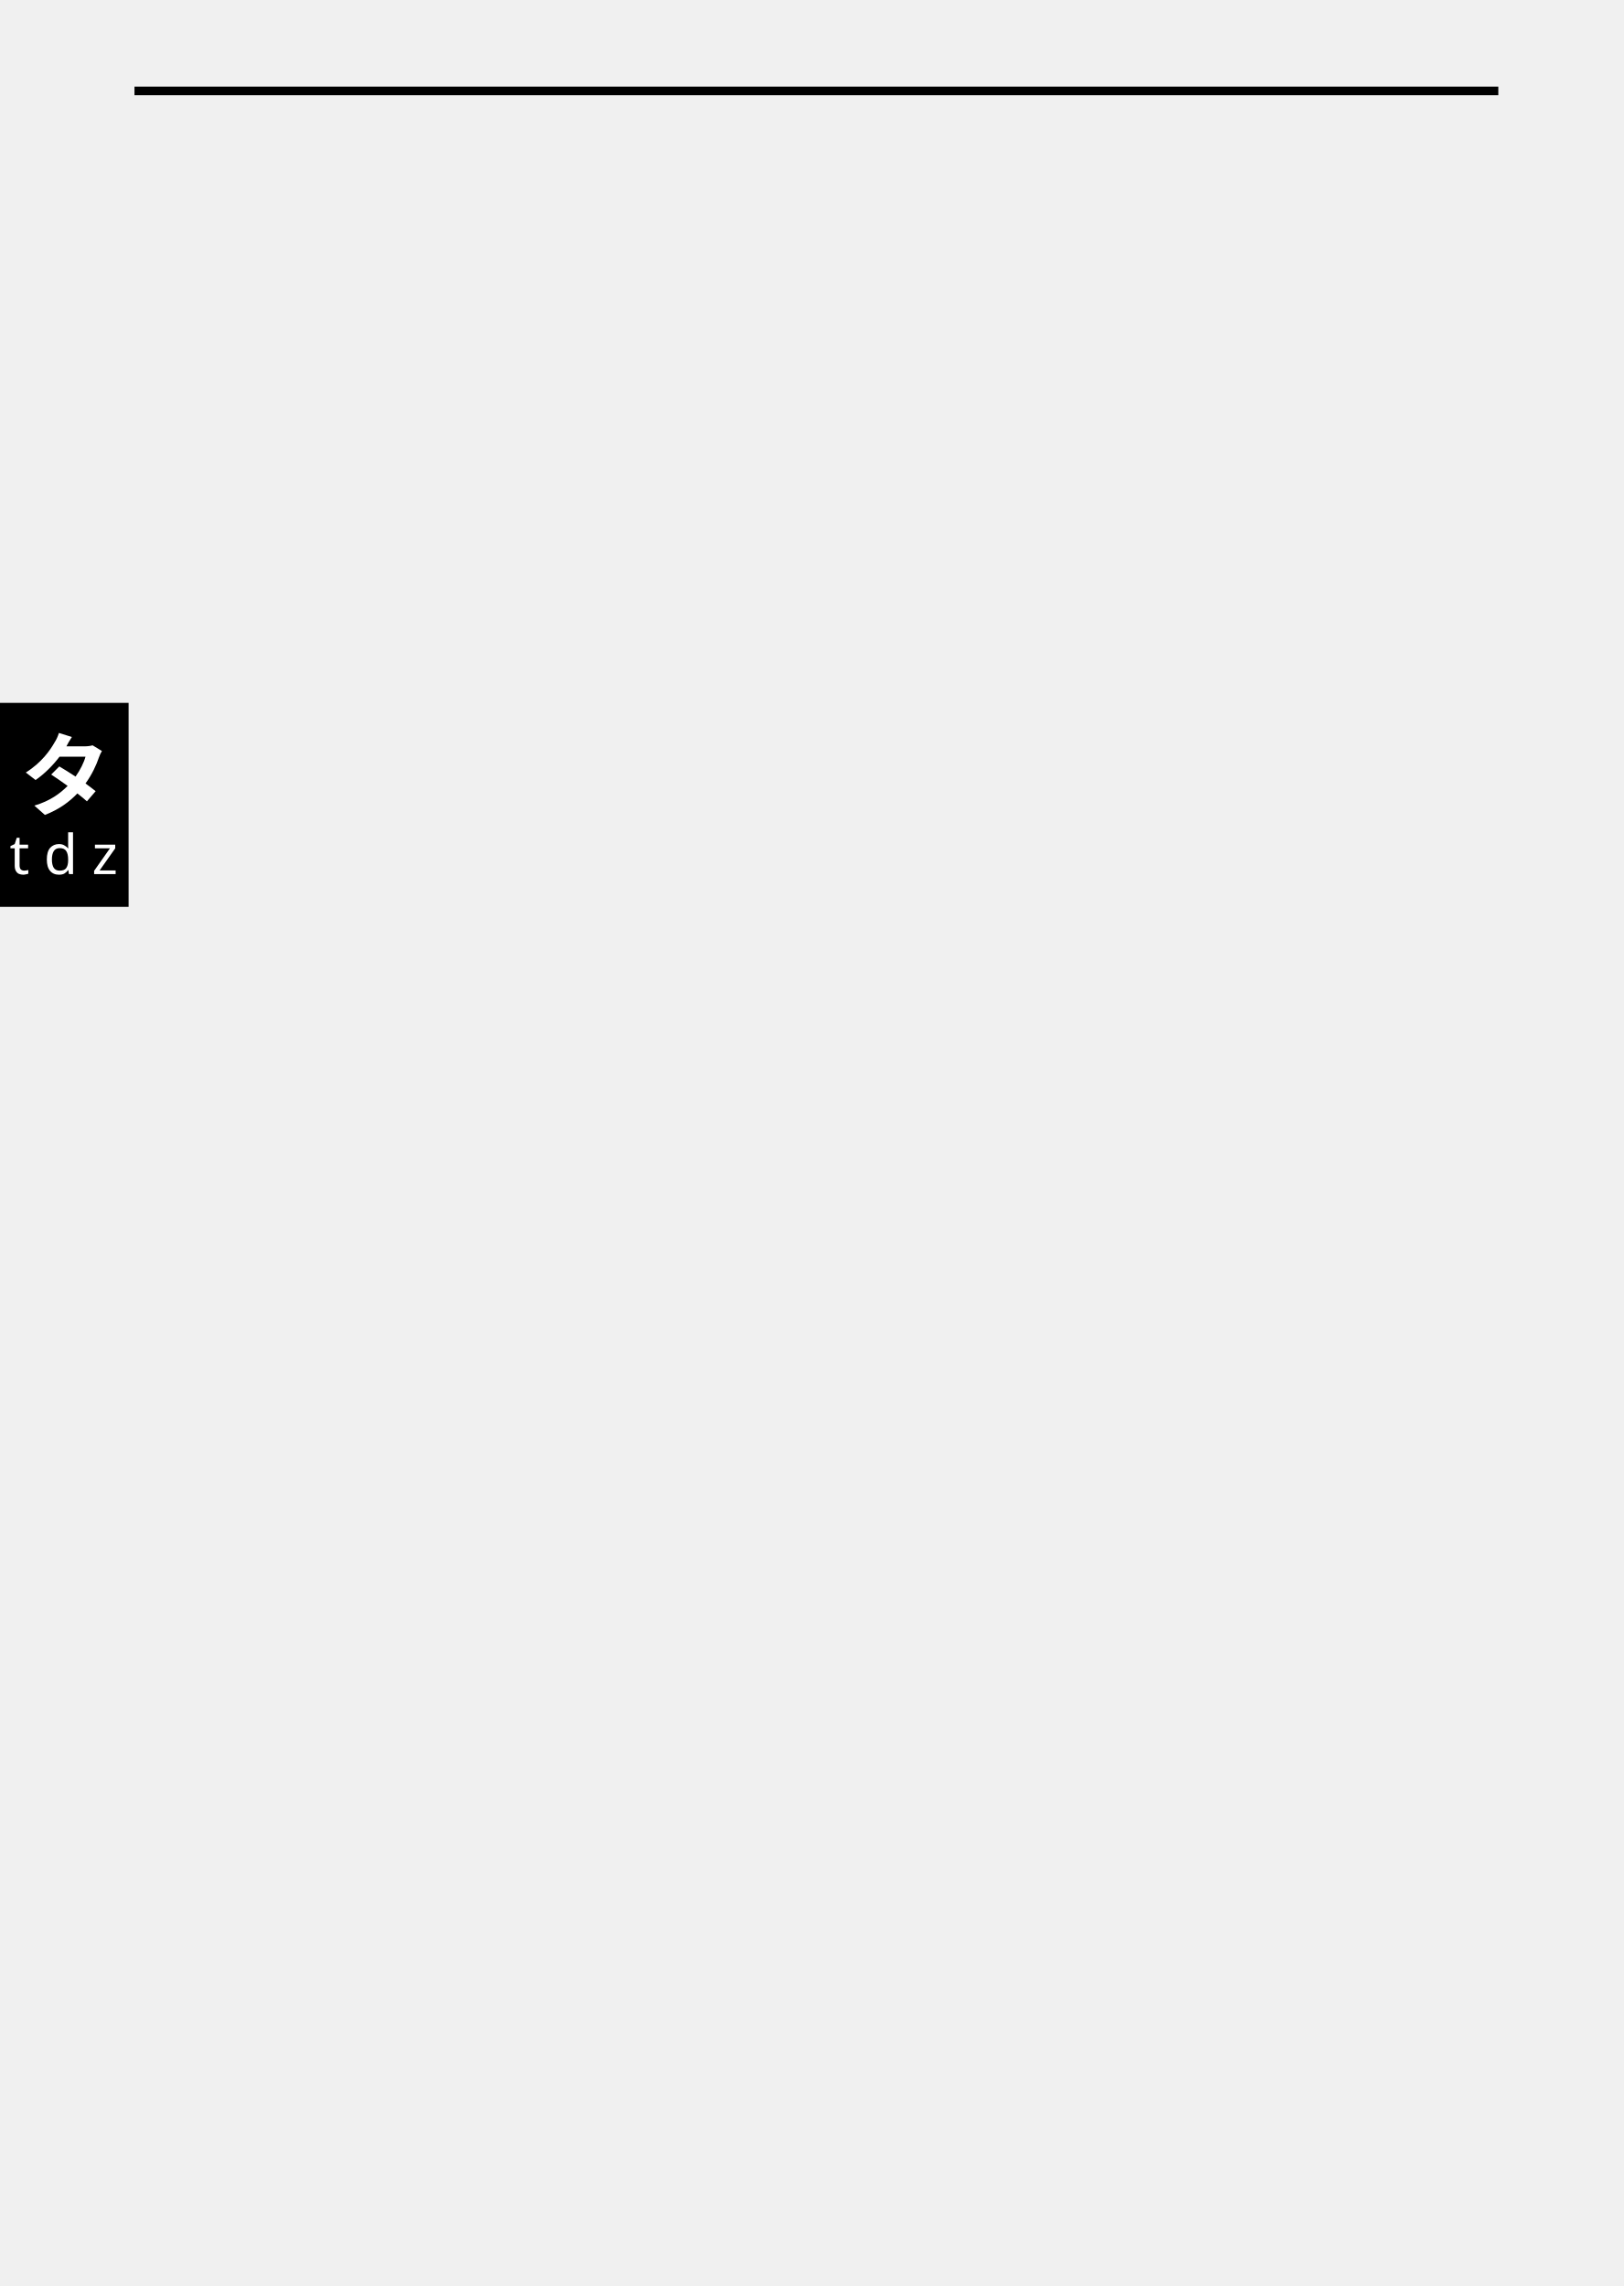
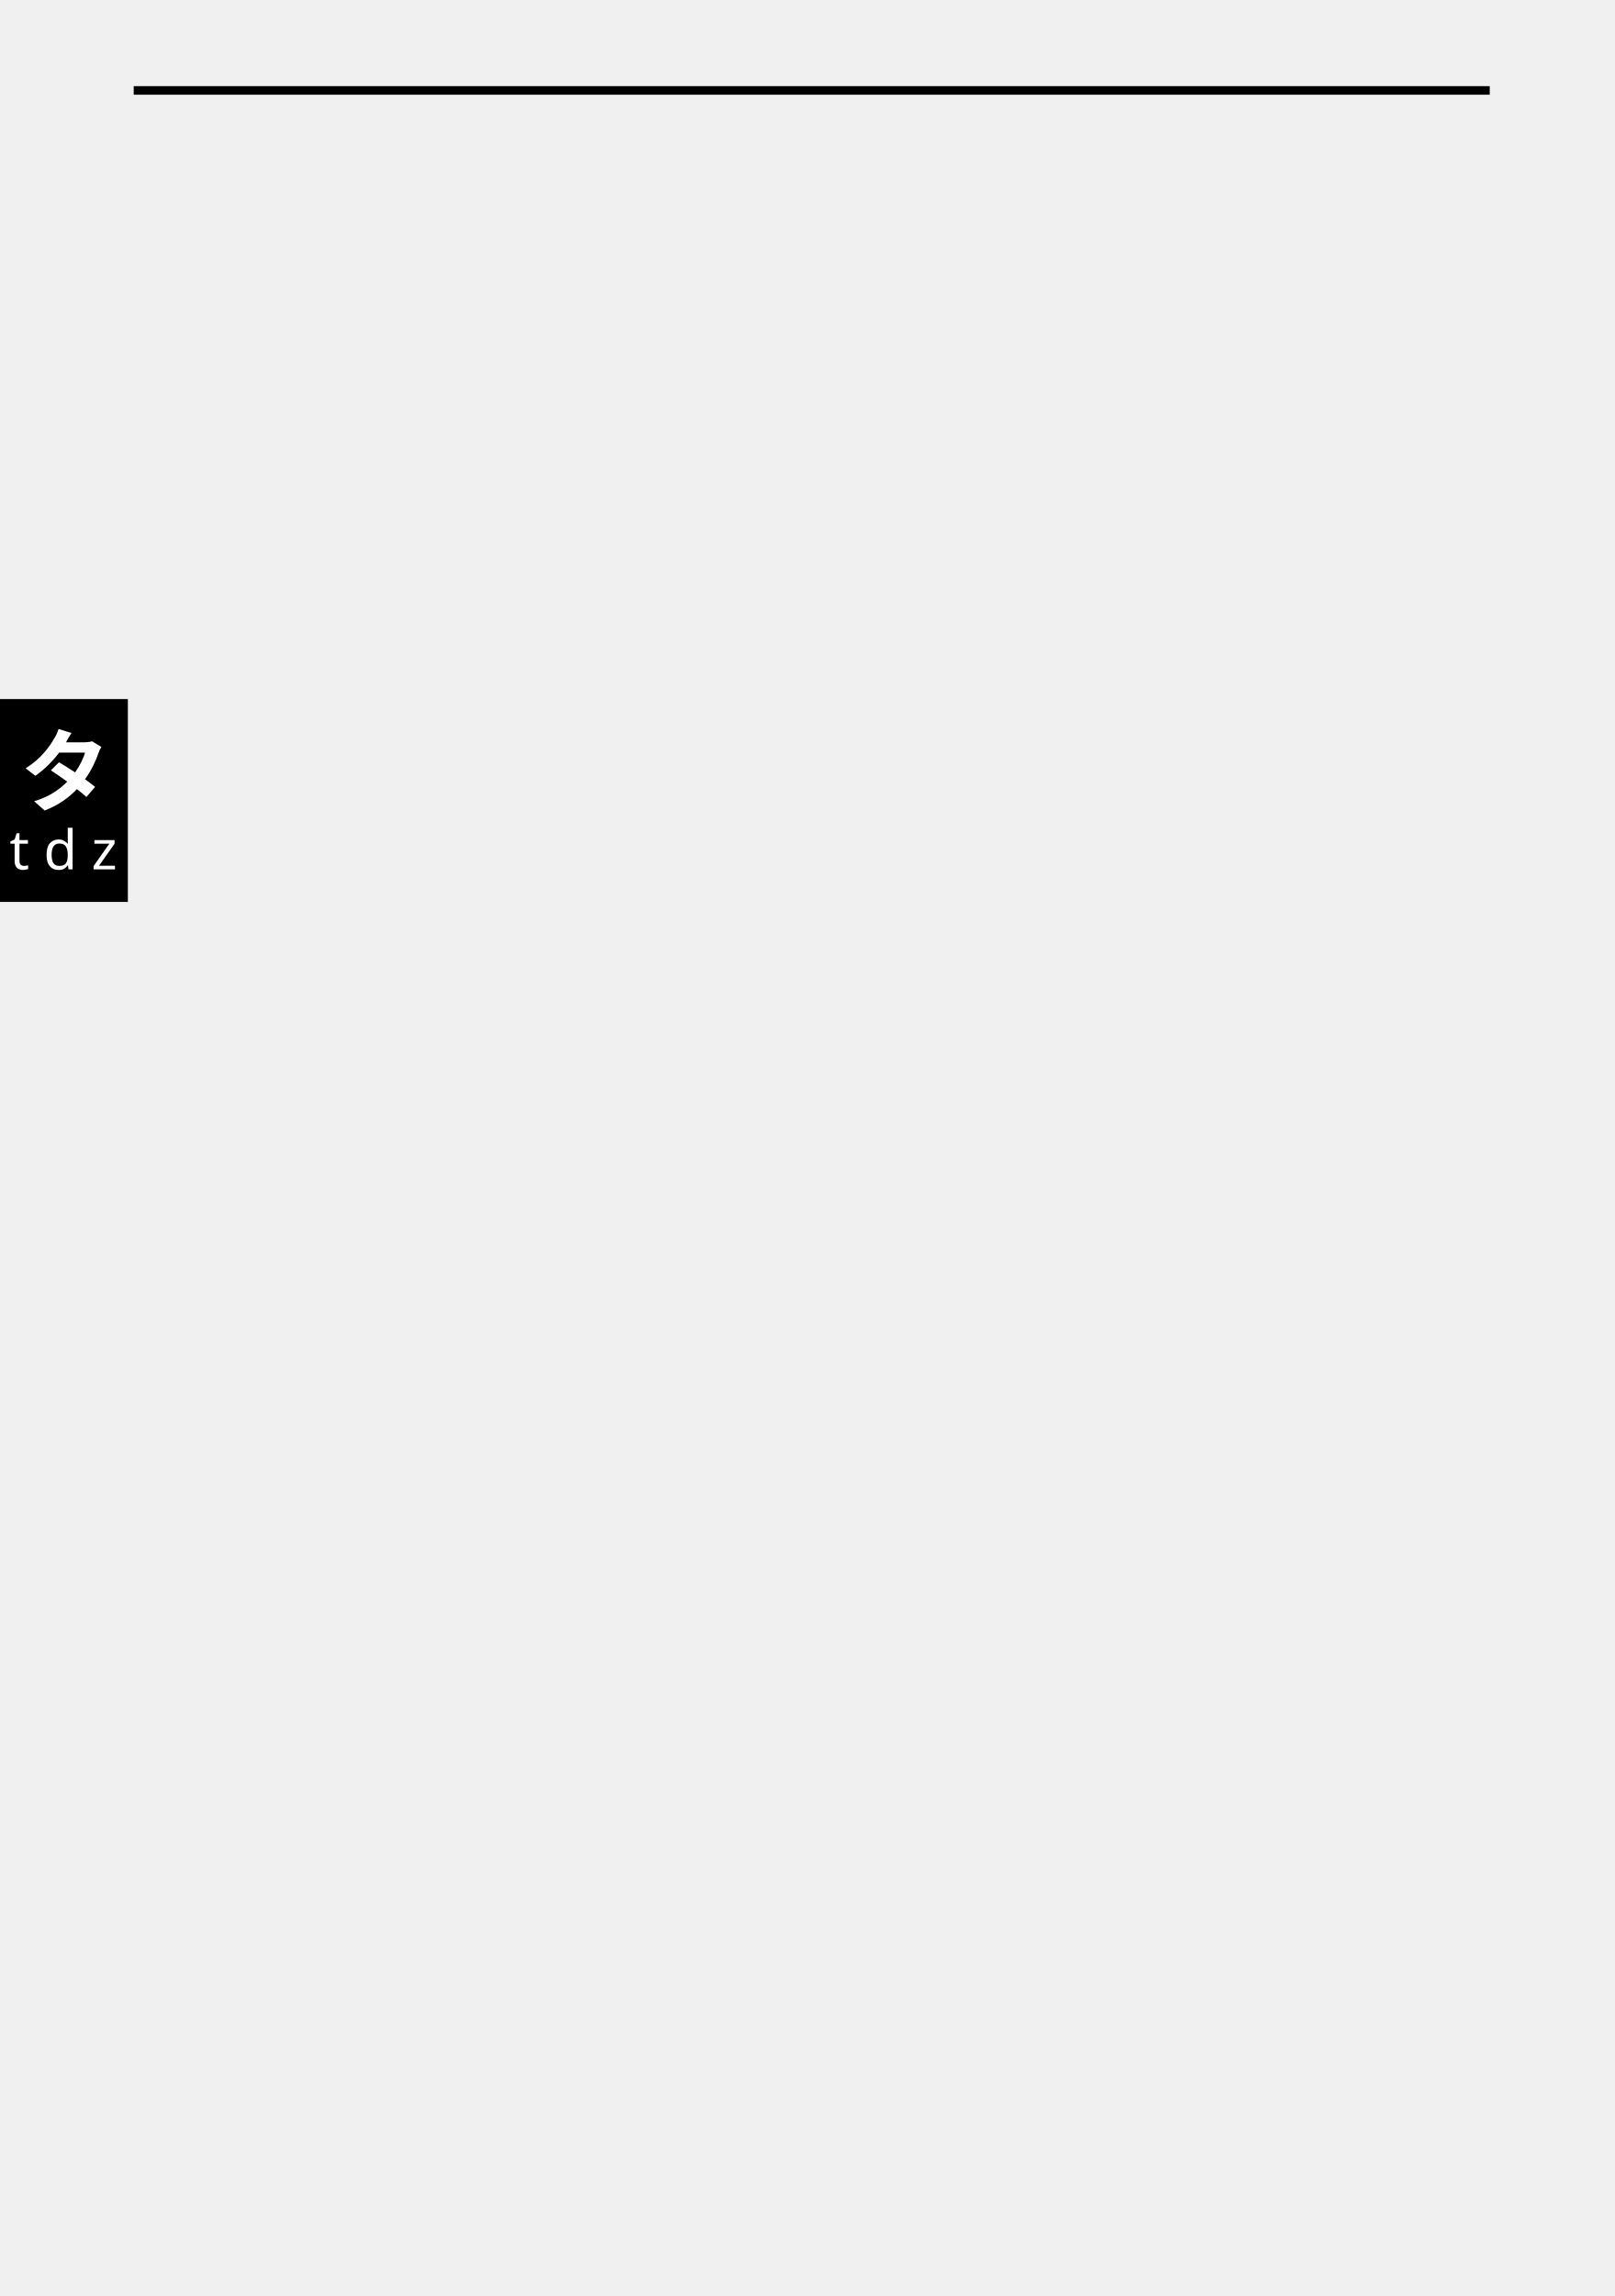
- <svg xmlns="http://www.w3.org/2000/svg" width="125mm" height="176mm" viewBox="0 0 125 176" version="1.1" id="svg1">
+ <svg xmlns="http://www.w3.org/2000/svg" width="125mm" height="177.734mm" viewBox="0 0 125 177.734" version="1.1" id="svg1">
  <defs id="defs1">
    <rect x="49.134" y="37.797" width="198.425" height="32.181" id="rect18" />
    <rect x="49.134" y="37.797" width="198.425" height="32.181" id="rect82" />
    <rect x="49.134" y="37.797" width="211.863" height="46.298" id="rect86" />
    <rect x="49.134" y="37.797" width="196.885" height="53.582" id="rect90" />
    <rect x="49.134" y="37.797" width="196.009" height="18.719" id="rect105" />
    <rect x="49.134" y="37.797" width="198.425" height="32.181" id="rect109" />
    <rect x="49.134" y="37.797" width="198.425" height="32.181" id="rect116" />
    <rect x="49.134" y="37.797" width="198.425" height="32.181" id="rect117" />
    <rect x="49.134" y="37.797" width="165.288" height="29.419" id="rect118" />
    <rect x="49.134" y="37.797" width="198.425" height="32.181" id="rect121" />
    <rect x="49.134" y="37.797" width="165.288" height="29.419" id="rect124" />
    <rect x="49.134" y="37.797" width="164.293" height="67.983" id="rect132" />
    <rect x="49.134" y="37.797" width="196.885" height="53.582" id="rect145" />
    <rect x="49.134" y="37.797" width="164.293" height="67.983" id="rect146" />
    <rect x="49.134" y="37.797" width="198.425" height="32.181" id="rect190" />
    <rect x="49.134" y="37.797" width="198.425" height="32.181" id="rect191" />
    <rect x="49.134" y="37.797" width="211.863" height="46.298" id="rect192" />
    <rect x="49.134" y="37.797" width="196.885" height="53.582" id="rect193" />
    <rect x="49.134" y="37.797" width="196.009" height="18.719" id="rect194" />
    <rect x="49.134" y="37.797" width="198.425" height="32.181" id="rect195" />
    <rect x="49.134" y="37.797" width="198.425" height="32.181" id="rect196" />
    <rect x="49.134" y="37.797" width="198.425" height="32.181" id="rect197" />
    <rect x="49.134" y="37.797" width="165.288" height="29.419" id="rect198" />
    <rect x="49.134" y="37.797" width="198.425" height="32.181" id="rect199" />
    <rect x="49.134" y="37.797" width="165.288" height="29.419" id="rect200" />
    <rect x="49.134" y="37.797" width="164.293" height="67.983" id="rect201" />
    <rect x="49.134" y="37.797" width="198.425" height="32.181" id="rect277" />
    <rect x="49.134" y="37.797" width="198.425" height="32.181" id="rect278" />
    <rect x="49.134" y="37.797" width="211.863" height="46.298" id="rect279" />
    <rect x="49.134" y="37.797" width="196.885" height="53.582" id="rect280" />
    <rect x="49.134" y="37.797" width="196.009" height="18.719" id="rect281" />
    <rect x="49.134" y="37.797" width="198.425" height="32.181" id="rect282" />
    <rect x="49.134" y="37.797" width="198.425" height="32.181" id="rect283" />
    <rect x="49.134" y="37.797" width="198.425" height="32.181" id="rect284" />
    <rect x="49.134" y="37.797" width="165.288" height="29.419" id="rect285" />
    <rect x="49.134" y="37.797" width="198.425" height="32.181" id="rect286" />
    <rect x="49.134" y="37.797" width="165.288" height="29.419" id="rect287" />
    <rect x="49.134" y="37.797" width="164.293" height="67.983" id="rect288" />
    <rect x="49.134" y="37.797" width="196.885" height="53.582" id="rect289" />
    <rect x="49.134" y="37.797" width="164.293" height="67.983" id="rect290" />
    <rect x="49.134" y="37.797" width="198.425" height="32.181" id="rect291" />
    <rect x="49.134" y="37.797" width="198.425" height="32.181" id="rect292" />
    <rect x="49.134" y="37.797" width="211.863" height="46.298" id="rect293" />
    <rect x="49.134" y="37.797" width="196.885" height="53.582" id="rect294" />
    <rect x="49.134" y="37.797" width="196.009" height="18.719" id="rect295" />
    <rect x="49.134" y="37.797" width="198.425" height="32.181" id="rect296" />
    <rect x="49.134" y="37.797" width="198.425" height="32.181" id="rect297" />
    <rect x="49.134" y="37.797" width="198.425" height="32.181" id="rect298" />
    <rect x="49.134" y="37.797" width="165.288" height="29.419" id="rect299" />
    <rect x="49.134" y="37.797" width="198.425" height="32.181" id="rect300" />
    <rect x="49.134" y="37.797" width="165.288" height="29.419" id="rect301" />
    <rect x="49.134" y="37.797" width="164.293" height="67.983" id="rect302" />
  </defs>
  <path style="fill:#000000;stroke:#000000;stroke-width:0.663;stroke-opacity:1;paint-order:fill markers stroke" d="M 10.354,7 H 115.354" id="path16" />
  <g id="g312" transform="translate(0,-3)">
    <rect style="fill:#000000;stroke:none;stroke-width:0.2;stroke-opacity:1;paint-order:fill markers stroke" id="rect306" width="9.9" height="15.705" x="0" y="57.114" />
    <text xml:space="preserve" style="font-style:normal;font-variant:normal;font-weight:900;font-stretch:normal;font-size:6.98px;line-height:0.5;font-family:'M+ 1p';-inkscape-font-specification:'M+ 1p Heavy';letter-spacing:0px;fill:#ffffff;stroke:none;stroke-width:1.192;stroke-opacity:1;paint-order:fill markers stroke" x="1.568" y="65.275" id="text310">
      <tspan id="tspan310" style="font-style:normal;font-variant:normal;font-weight:900;font-stretch:normal;font-family:'M+ 1p';-inkscape-font-specification:'M+ 1p Heavy';fill:#ffffff;stroke-width:1.192" x="1.568" y="65.275">タ</tspan>
    </text>
    <text xml:space="preserve" style="font-style:normal;font-variant:normal;font-weight:normal;font-stretch:normal;font-size:4.233px;line-height:0.5;font-family:xedixel;-inkscape-font-specification:xedixel;letter-spacing:0px;fill:#ffffff;stroke:none;stroke-width:0.723;stroke-opacity:1;paint-order:fill markers stroke" x="0.744" y="70.295" id="text311">
      <tspan id="tspan311" style="font-style:normal;font-variant:normal;font-weight:normal;font-stretch:normal;font-family:xedixel;-inkscape-font-specification:xedixel;stroke-width:0.723" x="0.744" y="70.295">t d z</tspan>
    </text>
  </g>
</svg>
